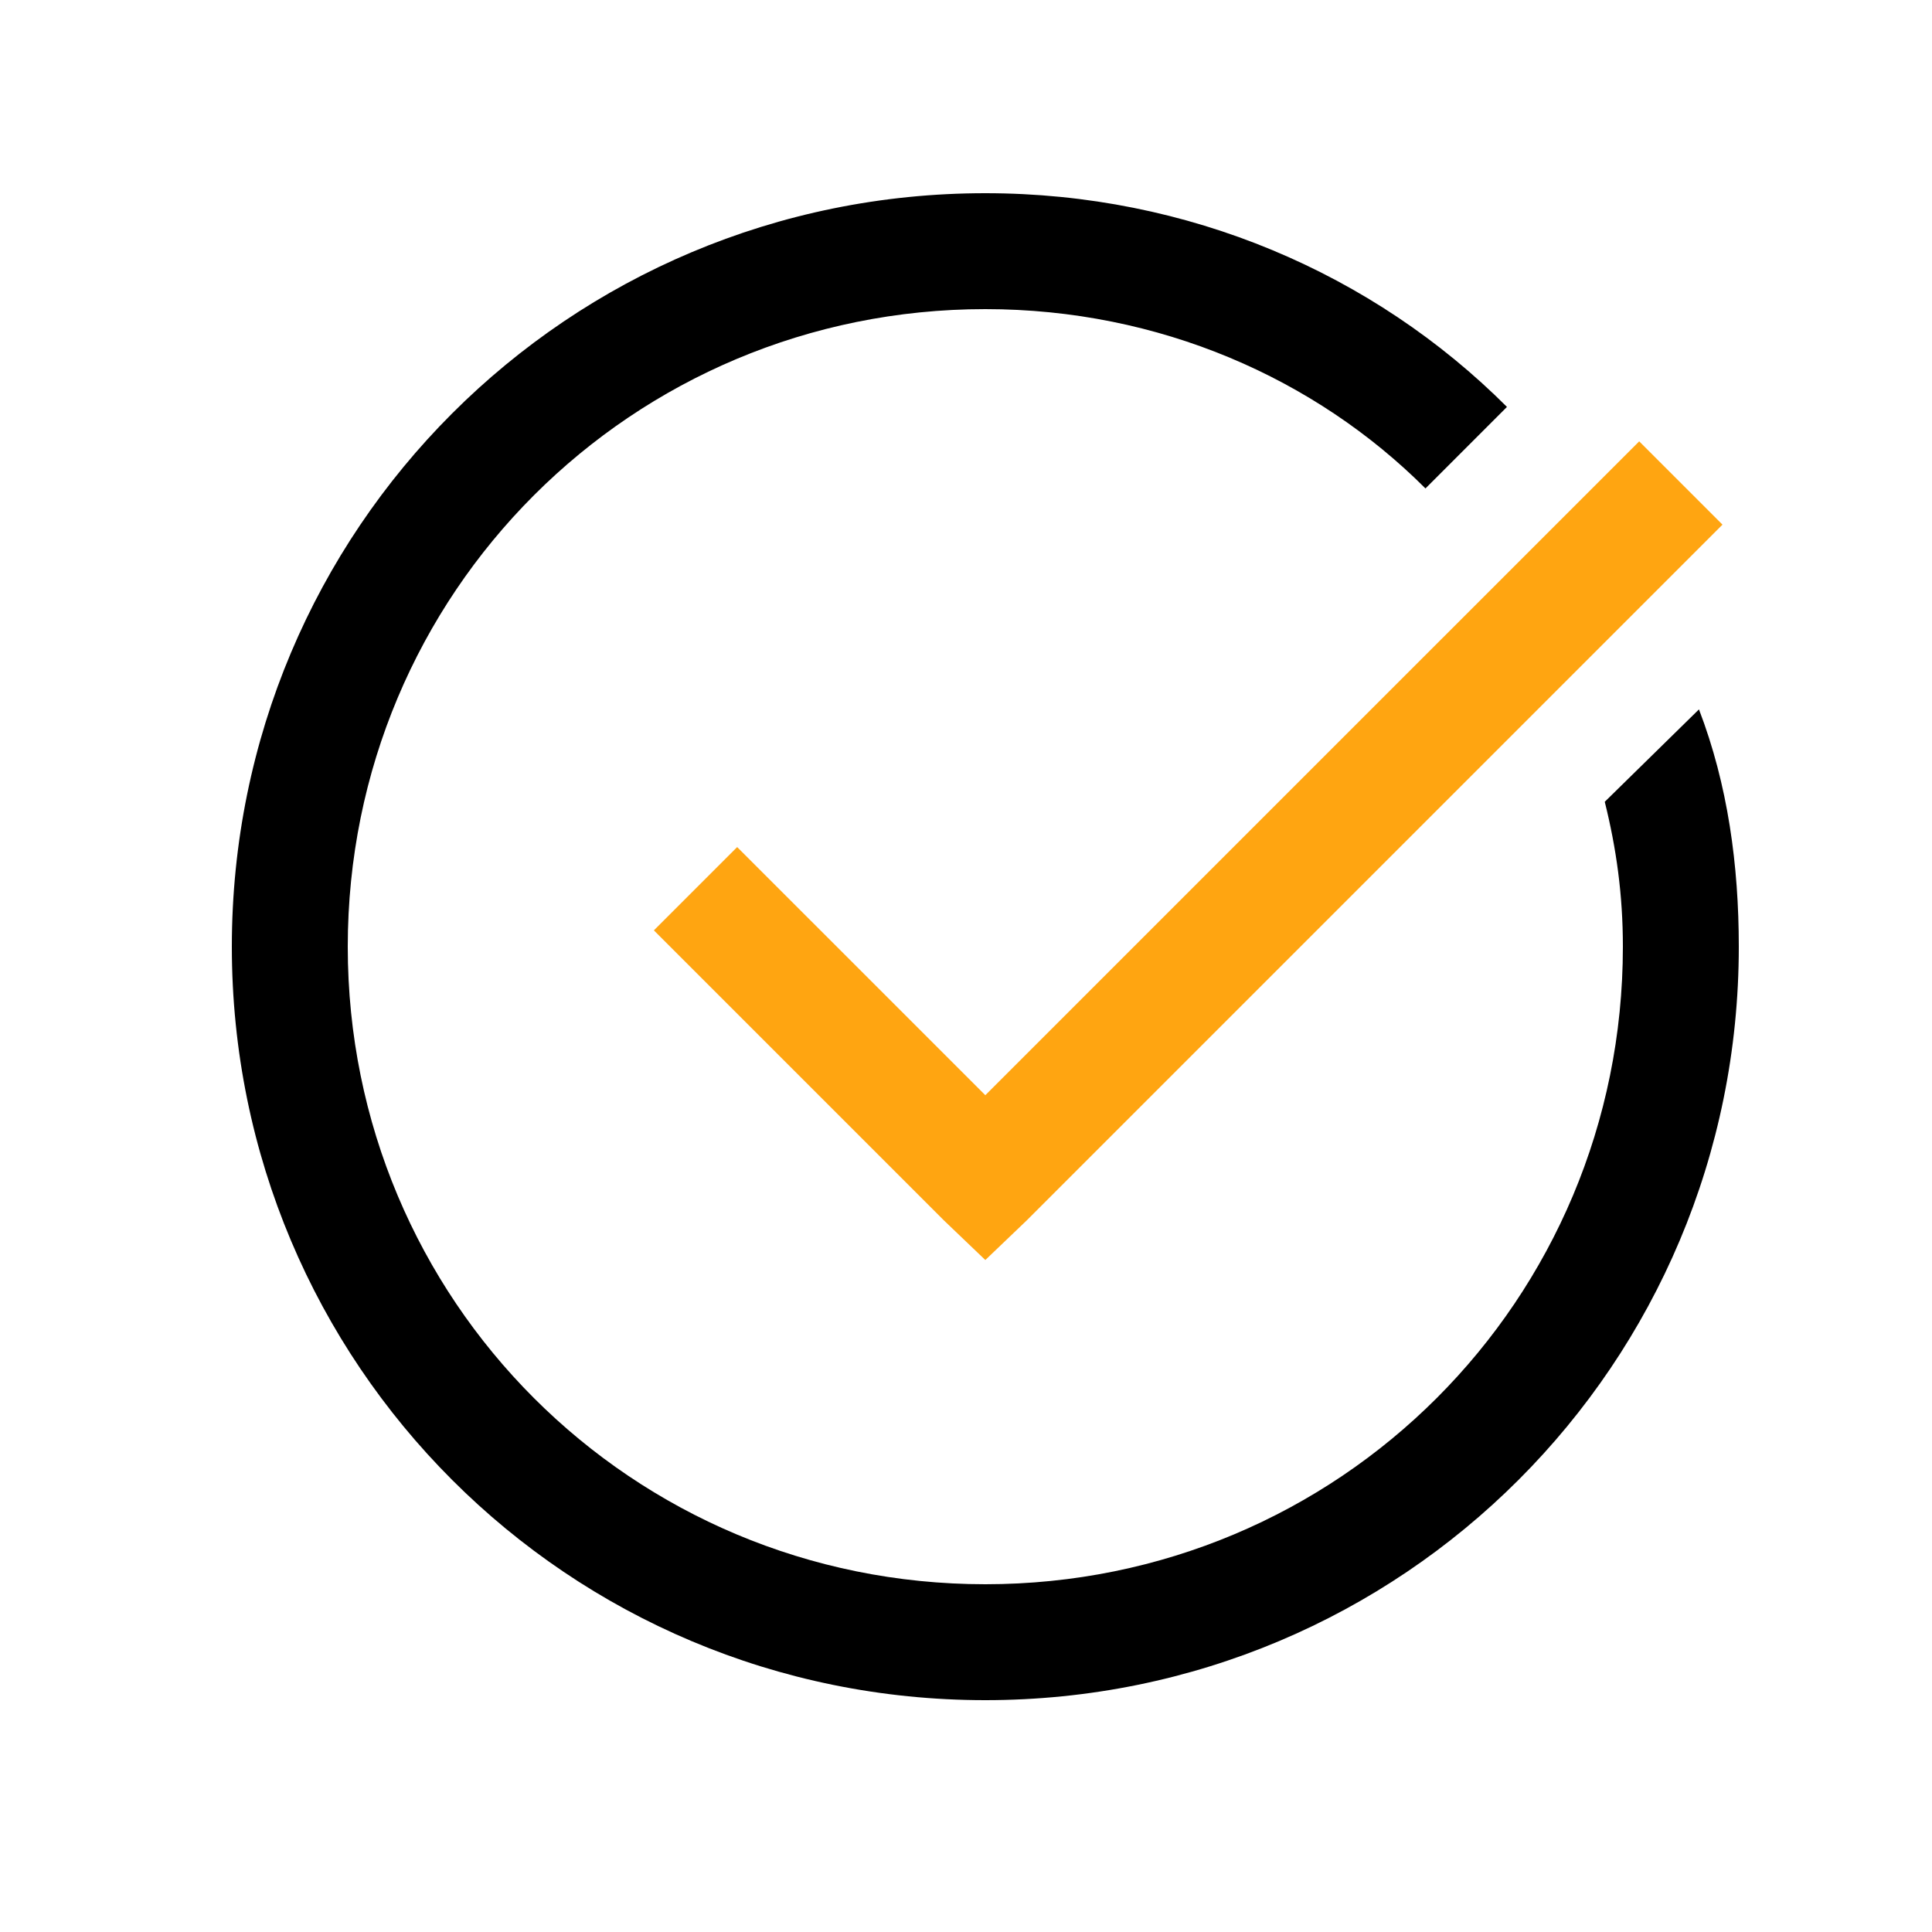
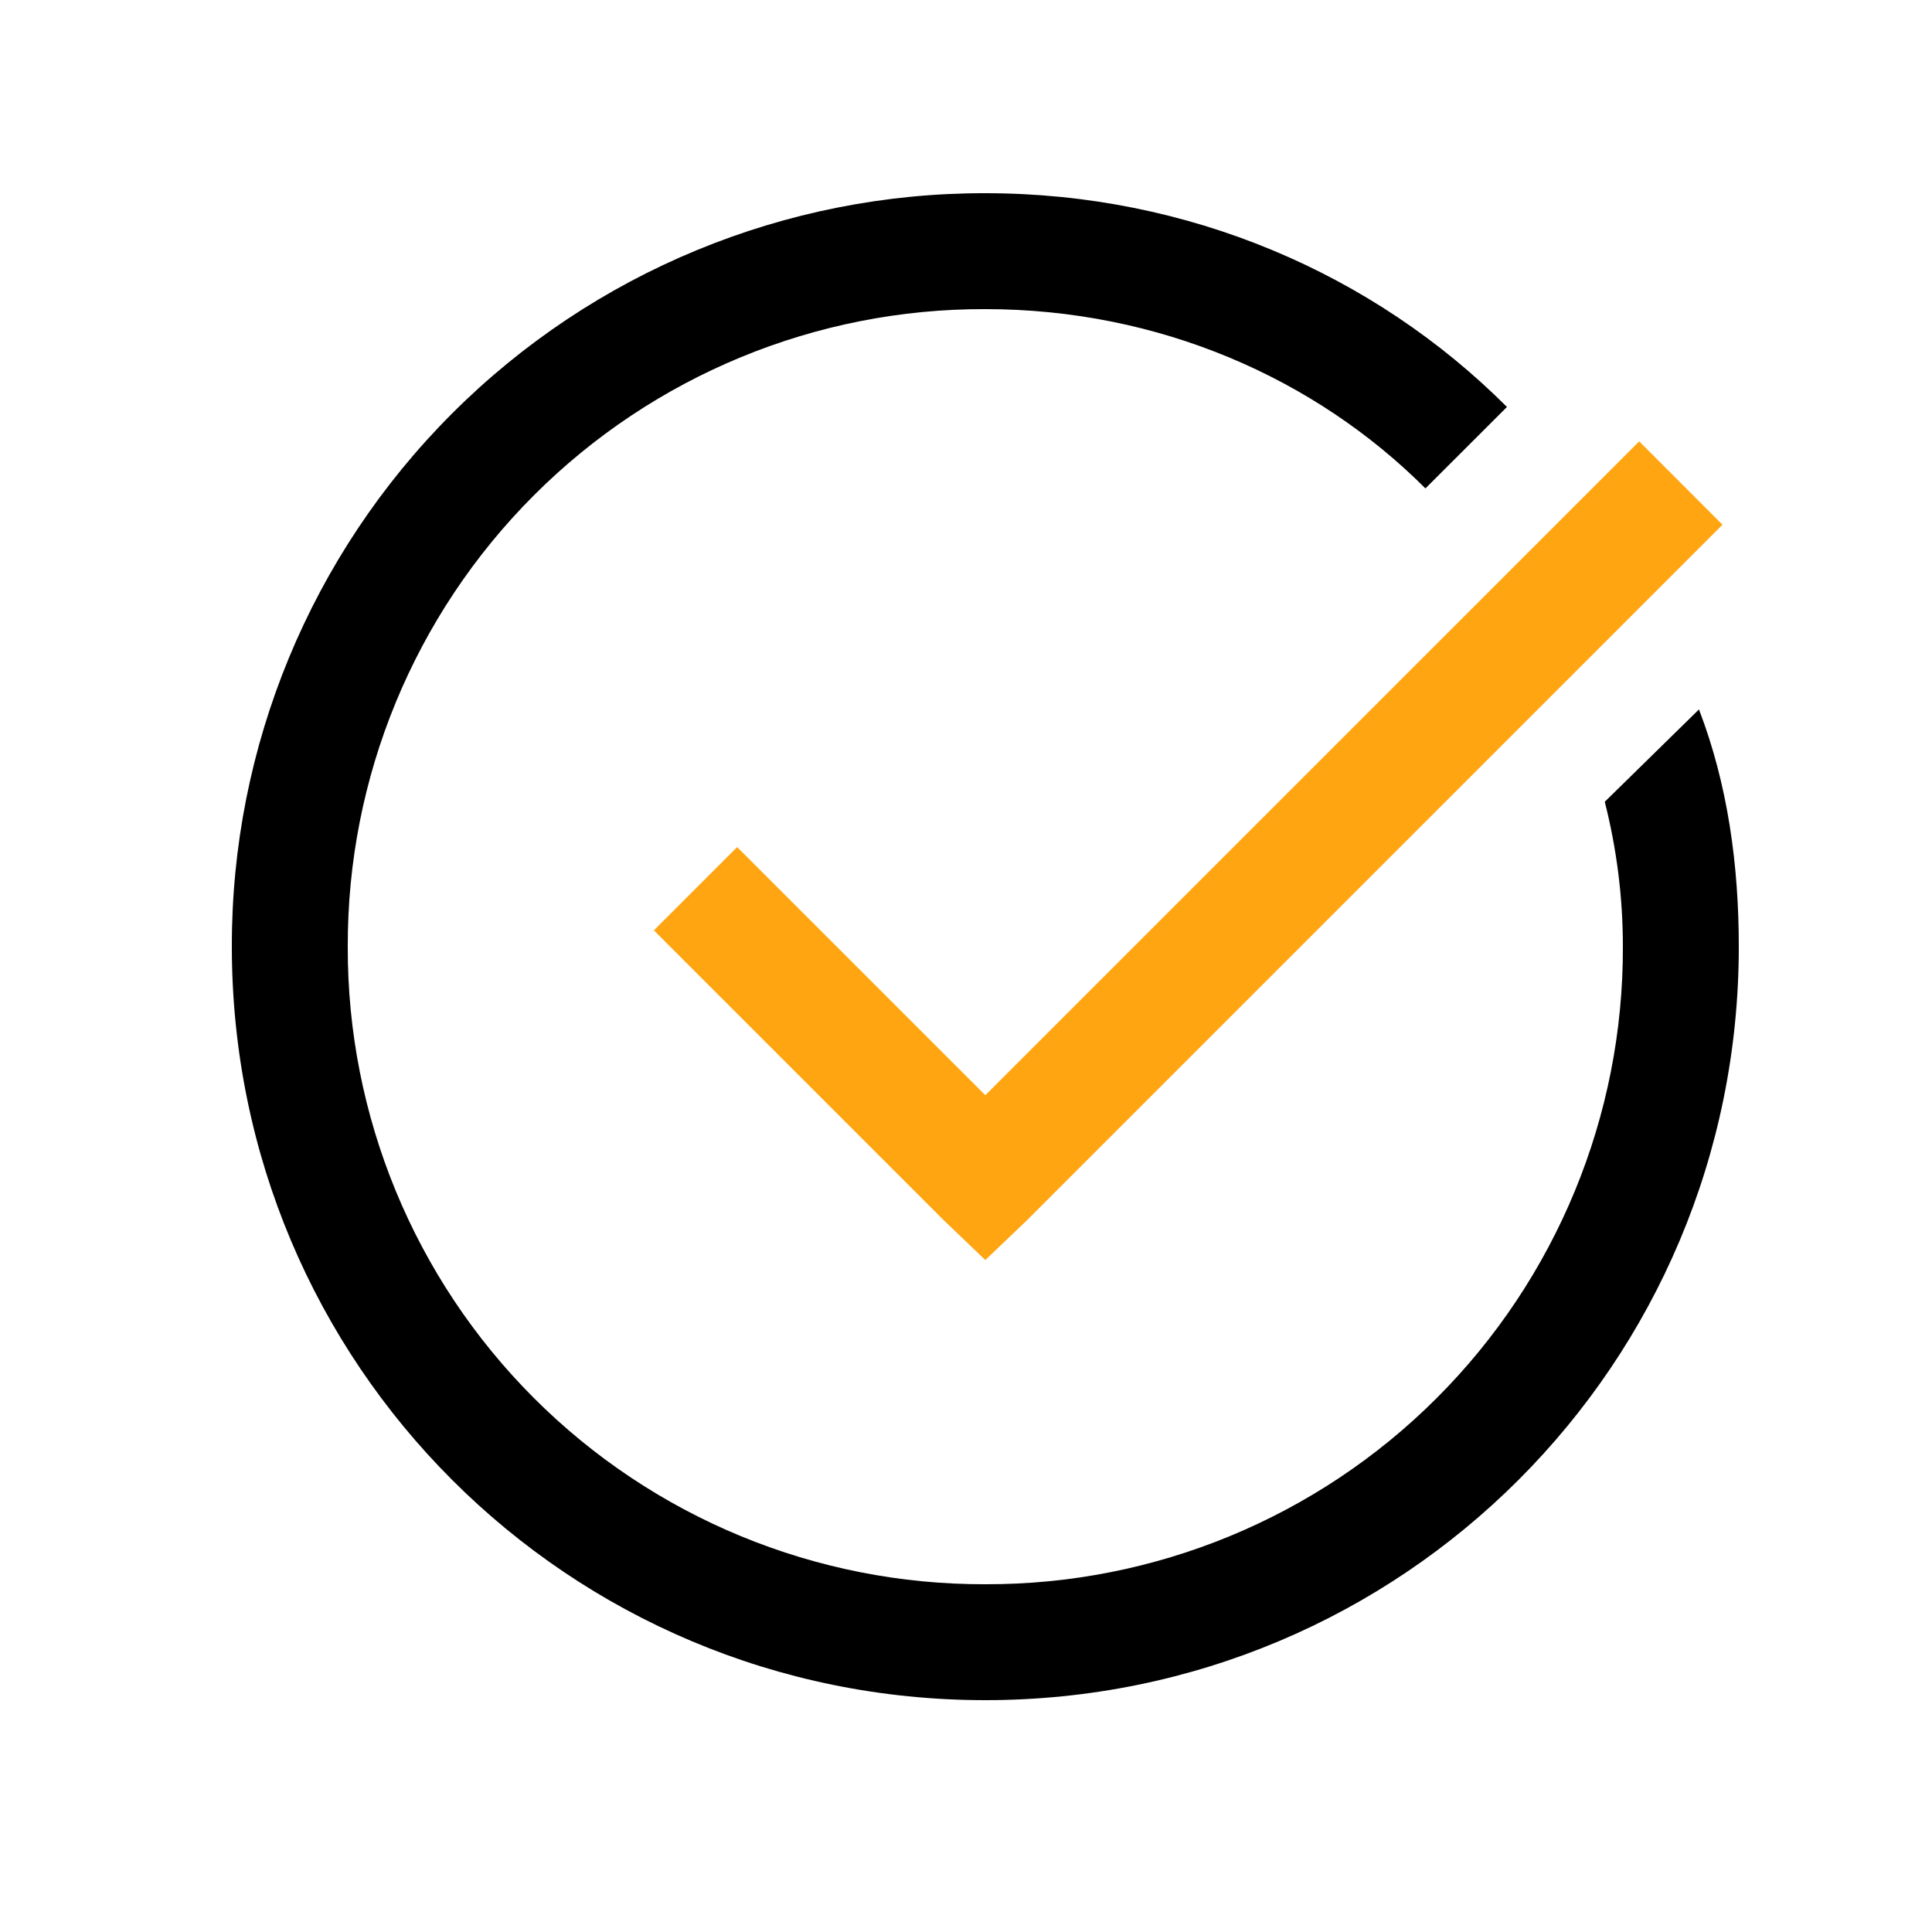
- <svg xmlns="http://www.w3.org/2000/svg" width="50px" height="50px" viewBox="0 0 50 50" version="1.1">
-   <g id="Artboard" stroke="none" stroke-width="1" fill="none" fill-rule="evenodd">
-     <g id="icon" transform="translate(6, 5)">
-       <path d="M19.5,0 C8.701,0 0,8.701 0,19.5 C0,30.299 8.701,39 19.5,39 C30.299,39 39,30.299 39,19.5 C39,17.402 38.719,15.311 37.969,13.359 L35.531,15.75 C35.83,16.951 36,18.152 36,19.5 C36,28.652 28.652,36 19.5,36 C10.348,36 3,28.652 3,19.5 C3,10.348 10.348,3 19.5,3 C24,3 28.043,4.793 30.891,7.641 L33,5.531 C29.549,2.08 24.75,0 19.5,0 Z" id="Shape" fill="#000000" fill-rule="nonzero" />
-       <polygon id="Path" fill="#FFA511" points="36.422 6.422 19.5 23.344 13.078 16.922 10.922 19.078 18.422 26.578 19.5 27.609 20.578 26.578 38.578 8.578" />
-     </g>
+ <svg xmlns="http://www.w3.org/2000/svg" width="50" height="50">
+   <g fill="none" fill-rule="evenodd">
+     <path d="M25.5 5A19.463 19.463 0 0 0 6 24.5C6 35.299 14.701 44 25.5 44S45 35.299 45 24.5c0-2.098-.281-4.19-1.031-6.14l-2.438 2.39A15.18 15.18 0 0 1 42 24.5 16.45 16.45 0 0 1 25.5 41 16.45 16.45 0 0 1 9 24.5 16.45 16.45 0 0 1 25.5 8c4.5 0 8.543 1.793 11.39 4.64L39 10.532C35.549 7.081 30.75 5 25.5 5z" fill="#000" fill-rule="nonzero" />
+     <path fill="#FFA511" d="M42.422 11.422 25.5 28.344l-6.422-6.422-2.156 2.156 7.5 7.5L25.5 32.61l1.078-1.03 18-18z" />
  </g>
</svg>
